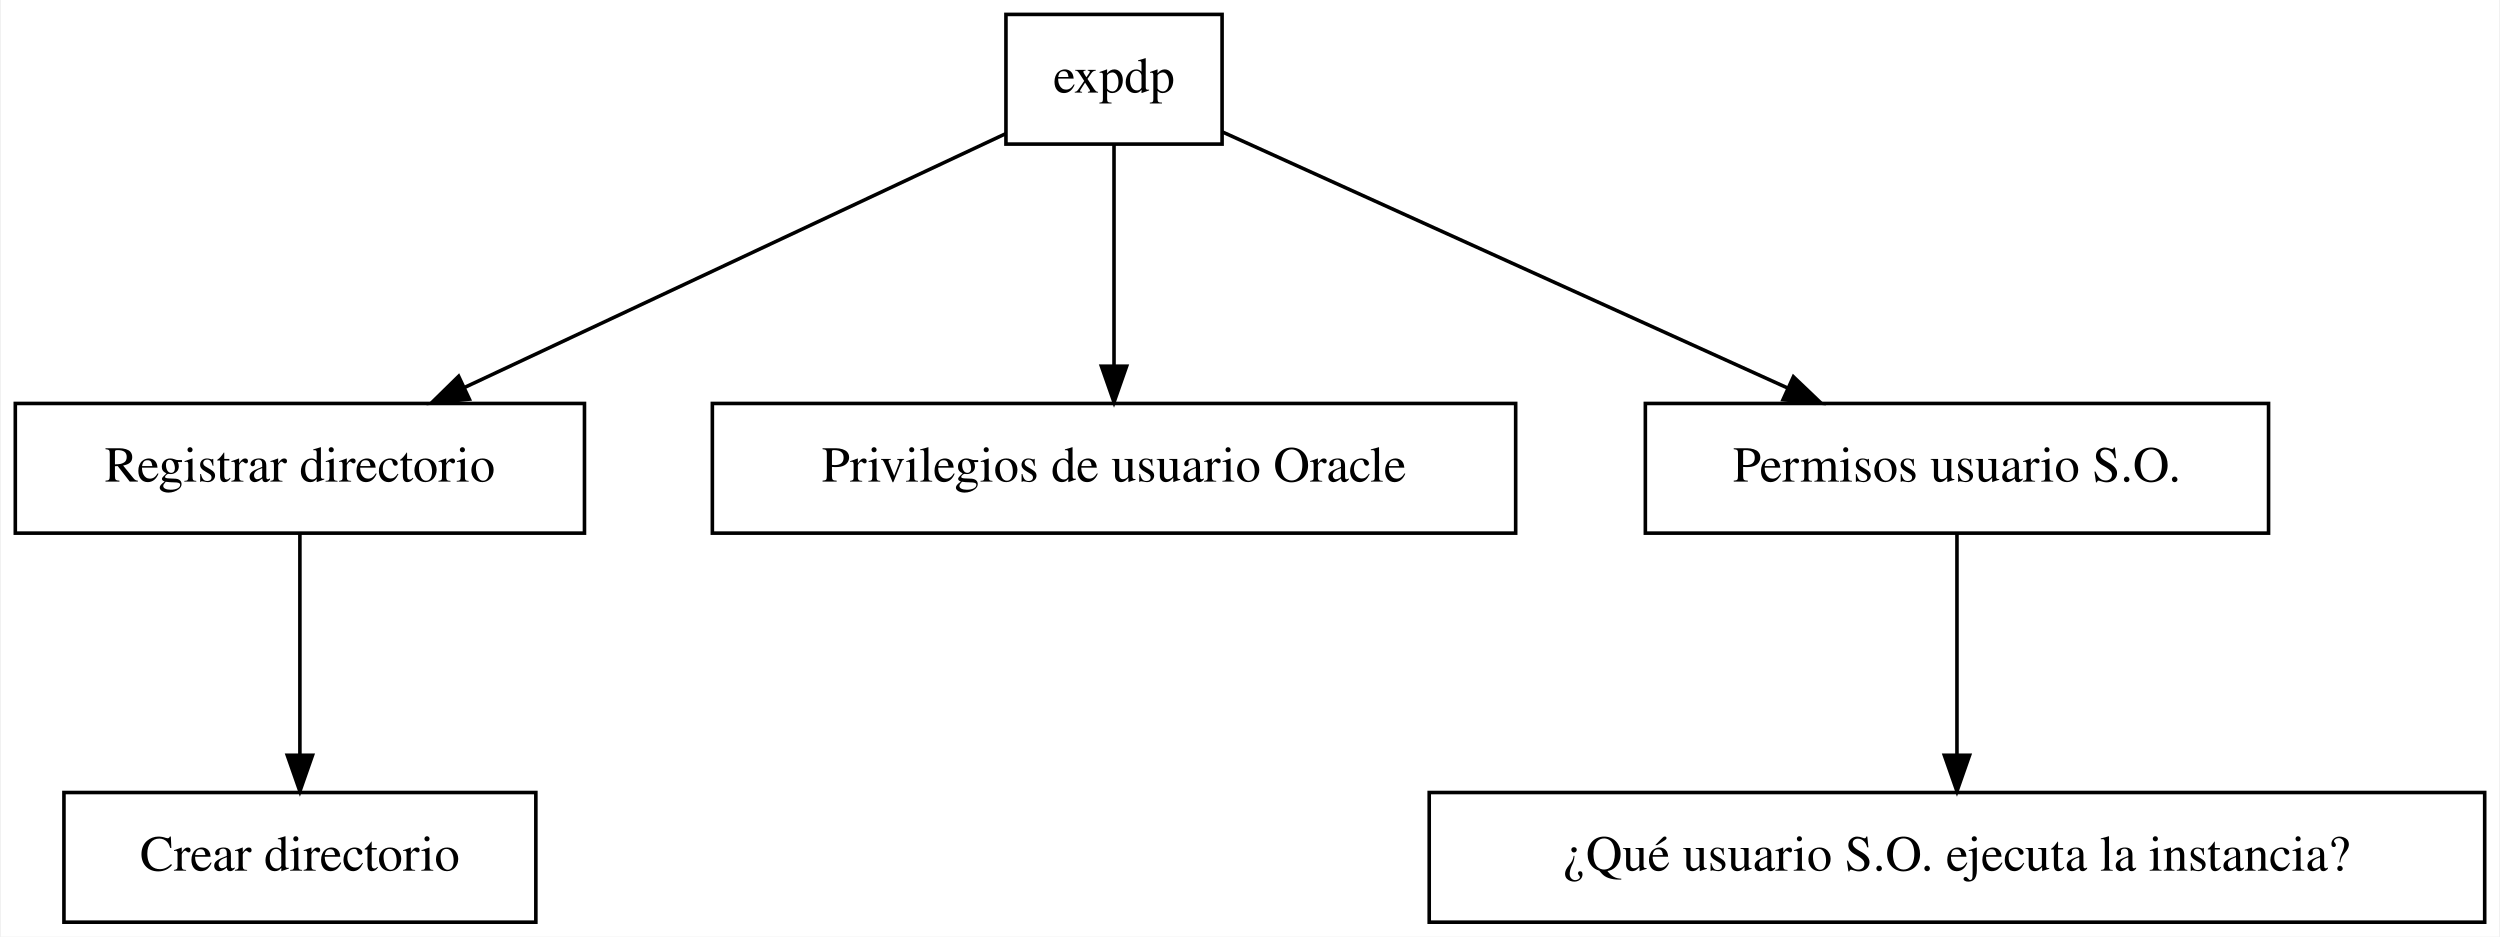
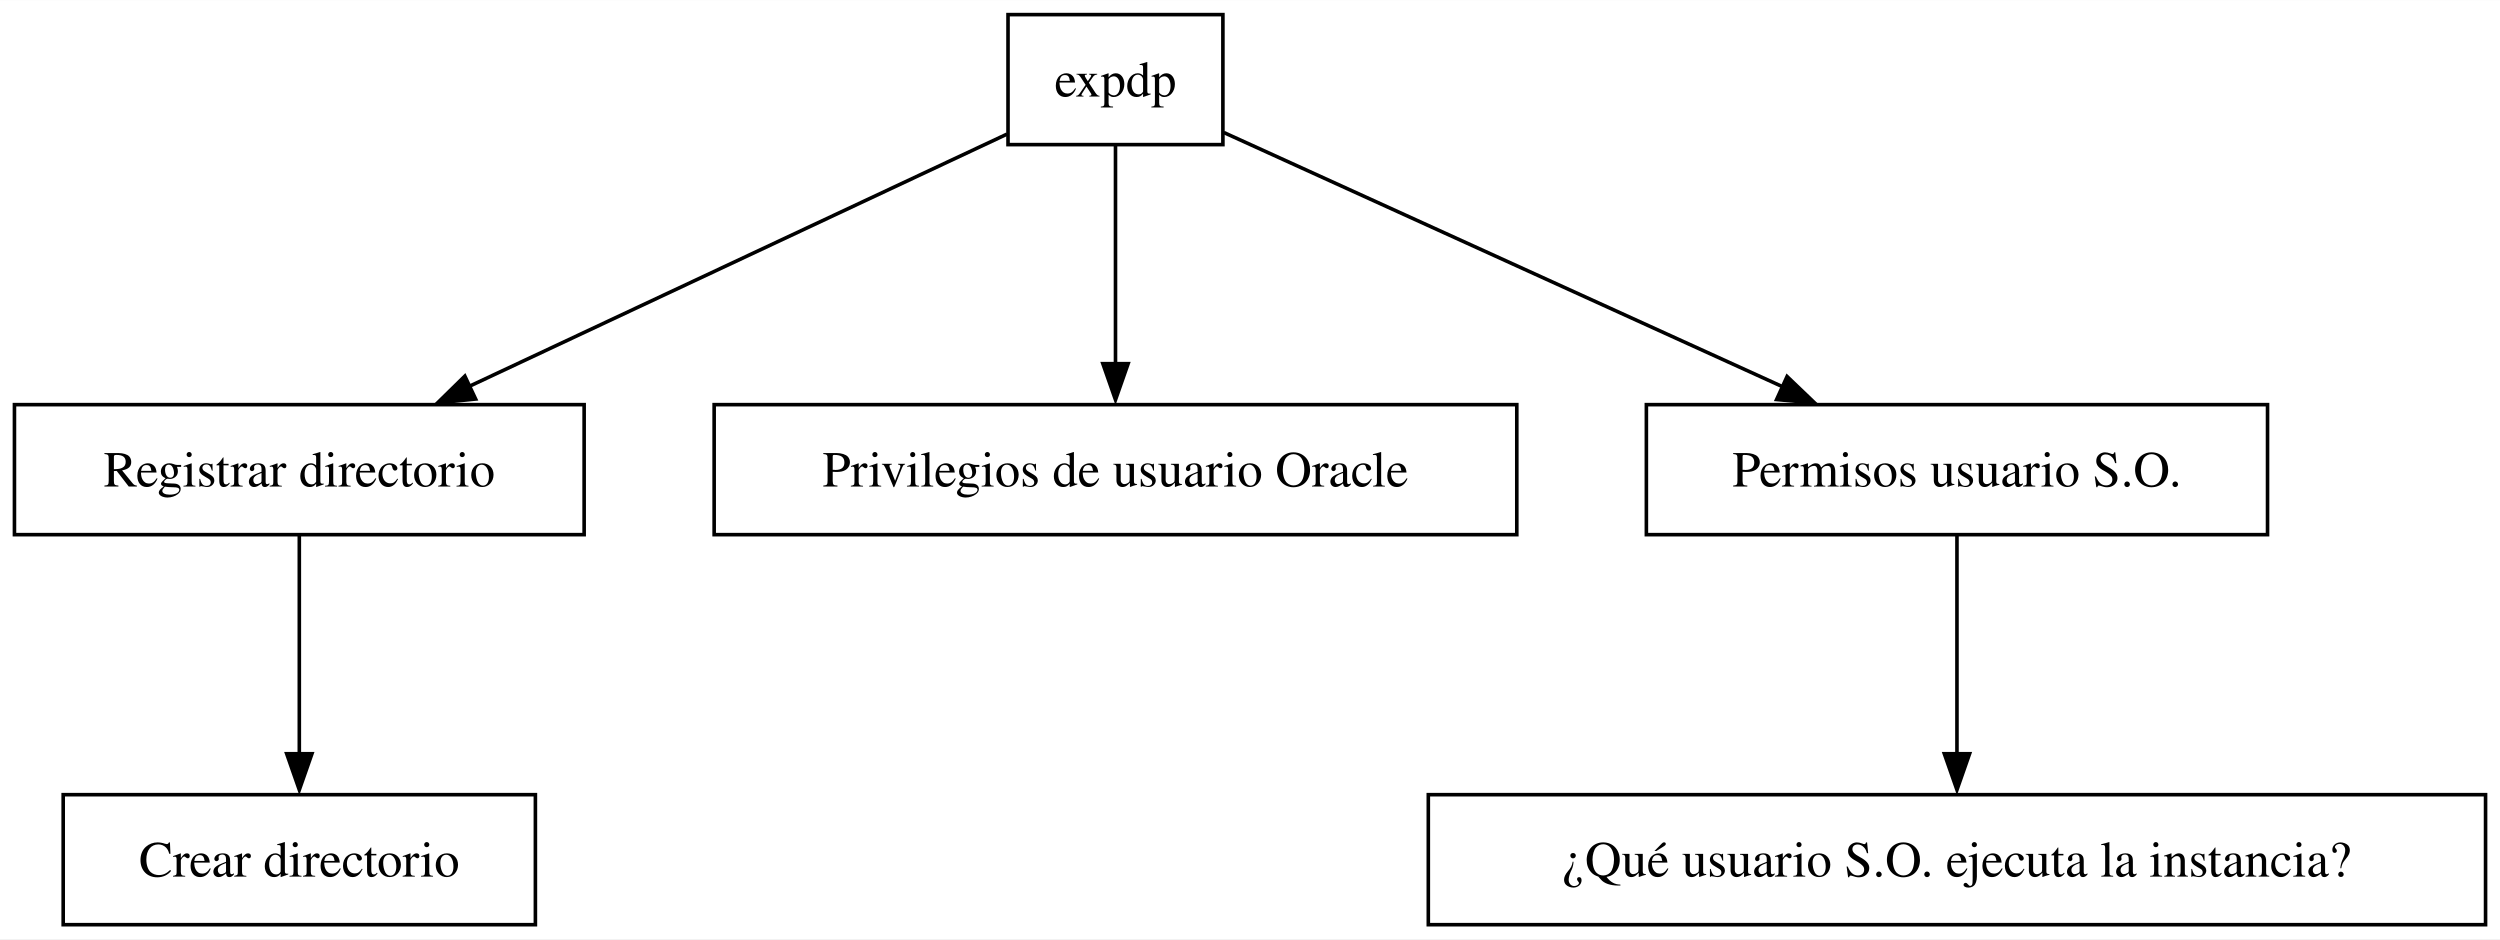
- <svg xmlns="http://www.w3.org/2000/svg" width="694pt" height="260pt" viewBox="0.00 0.00 693.50 260.00">
+ <svg xmlns="http://www.w3.org/2000/svg" width="692pt" height="260pt" viewBox="0.00 0.00 692.25 260.00">
  <g id="graph0" class="graph" transform="scale(1 1) rotate(0) translate(4 256)">
-     <polygon fill="white" stroke="transparent" points="-4,4 -4,-256 689.5,-256 689.5,4 -4,4" />
+     <polygon fill="white" stroke="none" points="-4,4 -4,-256 688.25,-256 688.25,4 -4,4" />
    <g id="node1" class="node">
-       <polygon fill="none" stroke="black" points="158,-144 0,-144 0,-108 158,-108 158,-144" />
-       <text text-anchor="middle" x="79" y="-122.3" font-family="Times,serif" font-size="14.00">Registrar directorio</text>
+       <polygon fill="none" stroke="black" points="157.75,-144 0,-144 0,-108 157.75,-108 157.75,-144" />
+       <text text-anchor="middle" x="78.88" y="-121.33" font-family="Times,serif" font-size="14.00">Registrar directorio</text>
    </g>
    <g id="node2" class="node">
-       <polygon fill="none" stroke="black" points="144.5,-36 13.5,-36 13.5,0 144.5,0 144.5,-36" />
-       <text text-anchor="middle" x="79" y="-14.3" font-family="Times,serif" font-size="14.00">Crear directorio</text>
+       <polygon fill="none" stroke="black" points="144.25,-36 13.5,-36 13.5,0 144.25,0 144.25,-36" />
+       <text text-anchor="middle" x="78.88" y="-13.32" font-family="Times,serif" font-size="14.00">Crear directorio</text>
    </g>
    <g id="edge1" class="edge">
-       <path fill="none" stroke="black" d="M79,-107.97C79,-91.38 79,-65.88 79,-46.43" />
-       <polygon fill="black" stroke="black" points="82.5,-46.34 79,-36.34 75.5,-46.34 82.5,-46.34" />
+       <path fill="none" stroke="black" d="M78.88,-107.97C78.88,-91.61 78.88,-66.59 78.88,-47.24" />
+       <polygon fill="black" stroke="black" points="82.38,-47.34 78.88,-37.34 75.38,-47.34 82.38,-47.34" />
    </g>
    <g id="node3" class="node">
-       <polygon fill="none" stroke="black" points="335,-252 275,-252 275,-216 335,-216 335,-252" />
-       <text text-anchor="middle" x="305" y="-230.3" font-family="Times,serif" font-size="14.00">expdp</text>
+       <polygon fill="none" stroke="black" points="334.62,-252 275.12,-252 275.12,-216 334.62,-216 334.62,-252" />
+       <text text-anchor="middle" x="304.88" y="-229.32" font-family="Times,serif" font-size="14.00">expdp</text>
    </g>
    <g id="edge2" class="edge">
-       <path fill="none" stroke="black" d="M274.99,-218.92C236.54,-200.89 169.52,-169.46 124.71,-148.44" />
-       <polygon fill="black" stroke="black" points="126.04,-145.2 115.5,-144.12 123.07,-151.54 126.04,-145.2" />
+       <path fill="none" stroke="black" d="M274.86,-218.92C236.8,-201.07 170.73,-170.08 125.93,-149.07" />
+       <polygon fill="black" stroke="black" points="127.7,-145.56 117.16,-144.49 124.72,-151.9 127.7,-145.56" />
    </g>
    <g id="node4" class="node">
-       <polygon fill="none" stroke="black" points="416.5,-144 193.5,-144 193.5,-108 416.5,-108 416.5,-144" />
-       <text text-anchor="middle" x="305" y="-122.3" font-family="Times,serif" font-size="14.00">Privilegios de usuario Oracle</text>
+       <polygon fill="none" stroke="black" points="416,-144 193.75,-144 193.75,-108 416,-108 416,-144" />
+       <text text-anchor="middle" x="304.88" y="-121.33" font-family="Times,serif" font-size="14.00">Privilegios de usuario Oracle</text>
    </g>
    <g id="edge3" class="edge">
-       <path fill="none" stroke="black" d="M305,-215.97C305,-199.38 305,-173.88 305,-154.43" />
-       <polygon fill="black" stroke="black" points="308.5,-154.34 305,-144.34 301.5,-154.34 308.5,-154.34" />
+       <path fill="none" stroke="black" d="M304.88,-215.97C304.88,-199.61 304.88,-174.59 304.88,-155.24" />
+       <polygon fill="black" stroke="black" points="308.38,-155.34 304.88,-145.34 301.38,-155.34 308.38,-155.34" />
    </g>
    <g id="node5" class="node">
-       <polygon fill="none" stroke="black" points="625.5,-144 452.5,-144 452.5,-108 625.5,-108 625.5,-144" />
-       <text text-anchor="middle" x="539" y="-122.3" font-family="Times,serif" font-size="14.00">Permisos usuario S.O.</text>
+       <polygon fill="none" stroke="black" points="623.88,-144 451.88,-144 451.88,-108 623.88,-108 623.88,-144" />
+       <text text-anchor="middle" x="537.88" y="-121.33" font-family="Times,serif" font-size="14.00">Permisos usuario S.O.</text>
    </g>
    <g id="edge4" class="edge">
-       <path fill="none" stroke="black" d="M335.11,-219.36C374.84,-201.36 445.18,-169.5 491.95,-148.31" />
-       <polygon fill="black" stroke="black" points="493.6,-151.41 501.27,-144.09 490.71,-145.03 493.6,-151.41" />
+       <path fill="none" stroke="black" d="M334.86,-219.36C374.02,-201.54 443.06,-170.13 489.63,-148.95" />
+       <polygon fill="black" stroke="black" points="490.84,-151.79 498.5,-144.46 487.94,-145.42 490.84,-151.79" />
    </g>
    <g id="node6" class="node">
-       <polygon fill="none" stroke="black" points="685.5,-36 392.5,-36 392.5,0 685.5,0 685.5,-36" />
-       <text text-anchor="middle" x="539" y="-14.3" font-family="Times,serif" font-size="14.00">¿Qué usuario S.O. ejecuta la instancia?</text>
+       <polygon fill="none" stroke="black" points="684.25,-36 391.5,-36 391.5,0 684.25,0 684.25,-36" />
+       <text text-anchor="middle" x="537.88" y="-13.32" font-family="Times,serif" font-size="14.00">¿Qué usuario S.O. ejecuta la instancia?</text>
    </g>
    <g id="edge5" class="edge">
-       <path fill="none" stroke="black" d="M539,-107.97C539,-91.38 539,-65.88 539,-46.43" />
-       <polygon fill="black" stroke="black" points="542.5,-46.34 539,-36.34 535.5,-46.34 542.5,-46.34" />
+       <path fill="none" stroke="black" d="M537.88,-107.97C537.88,-91.61 537.88,-66.59 537.88,-47.24" />
+       <polygon fill="black" stroke="black" points="541.38,-47.34 537.88,-37.34 534.38,-47.34 541.38,-47.34" />
    </g>
  </g>
</svg>
